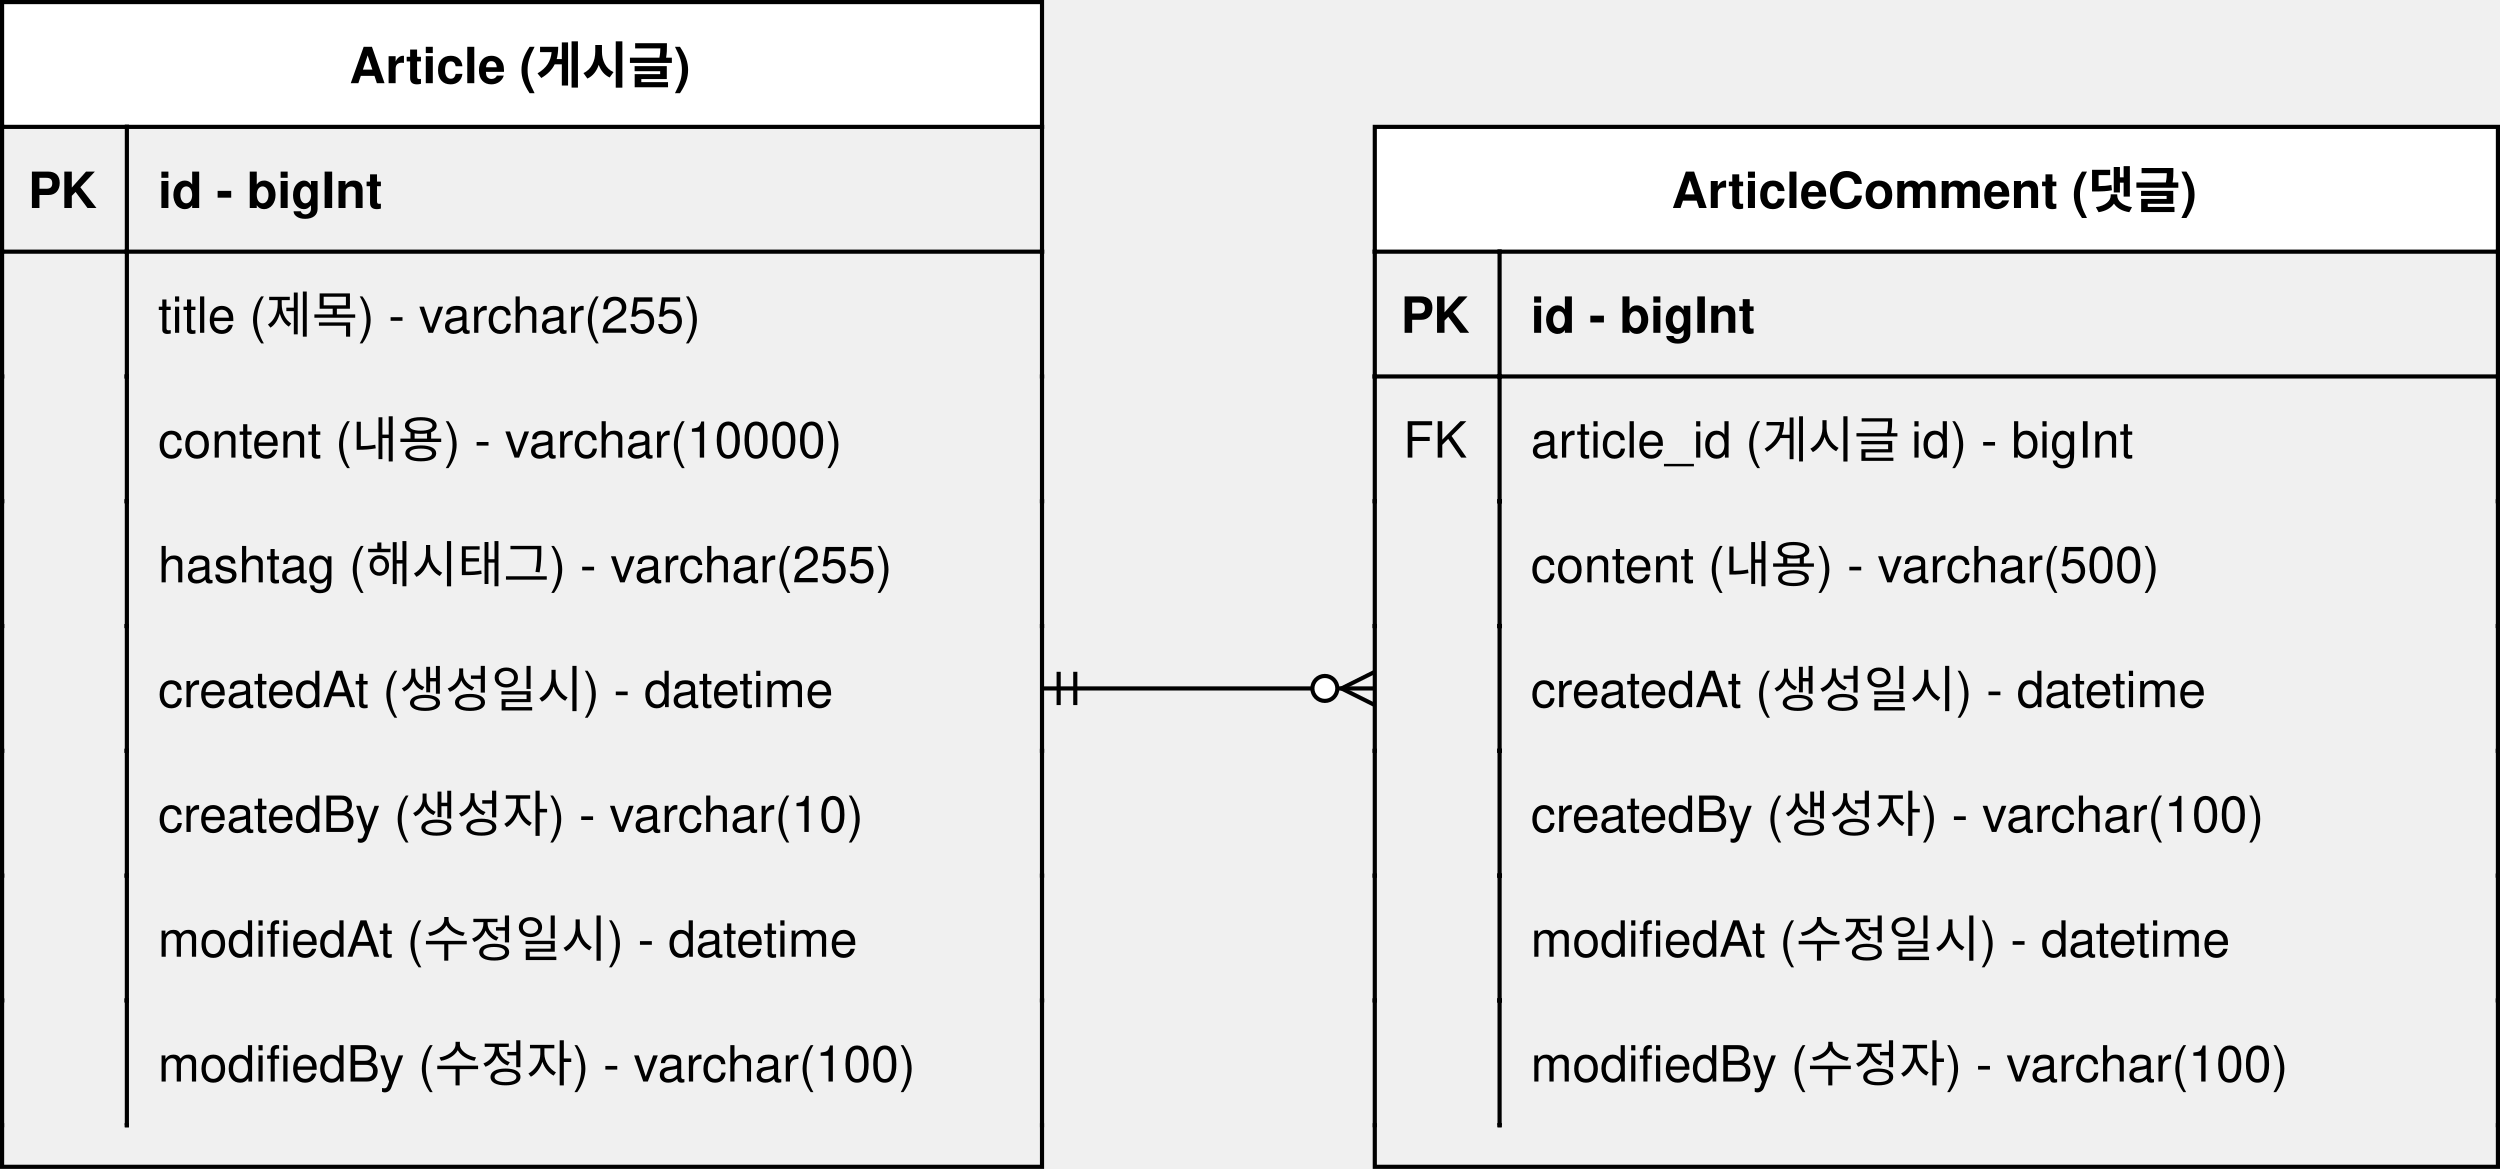
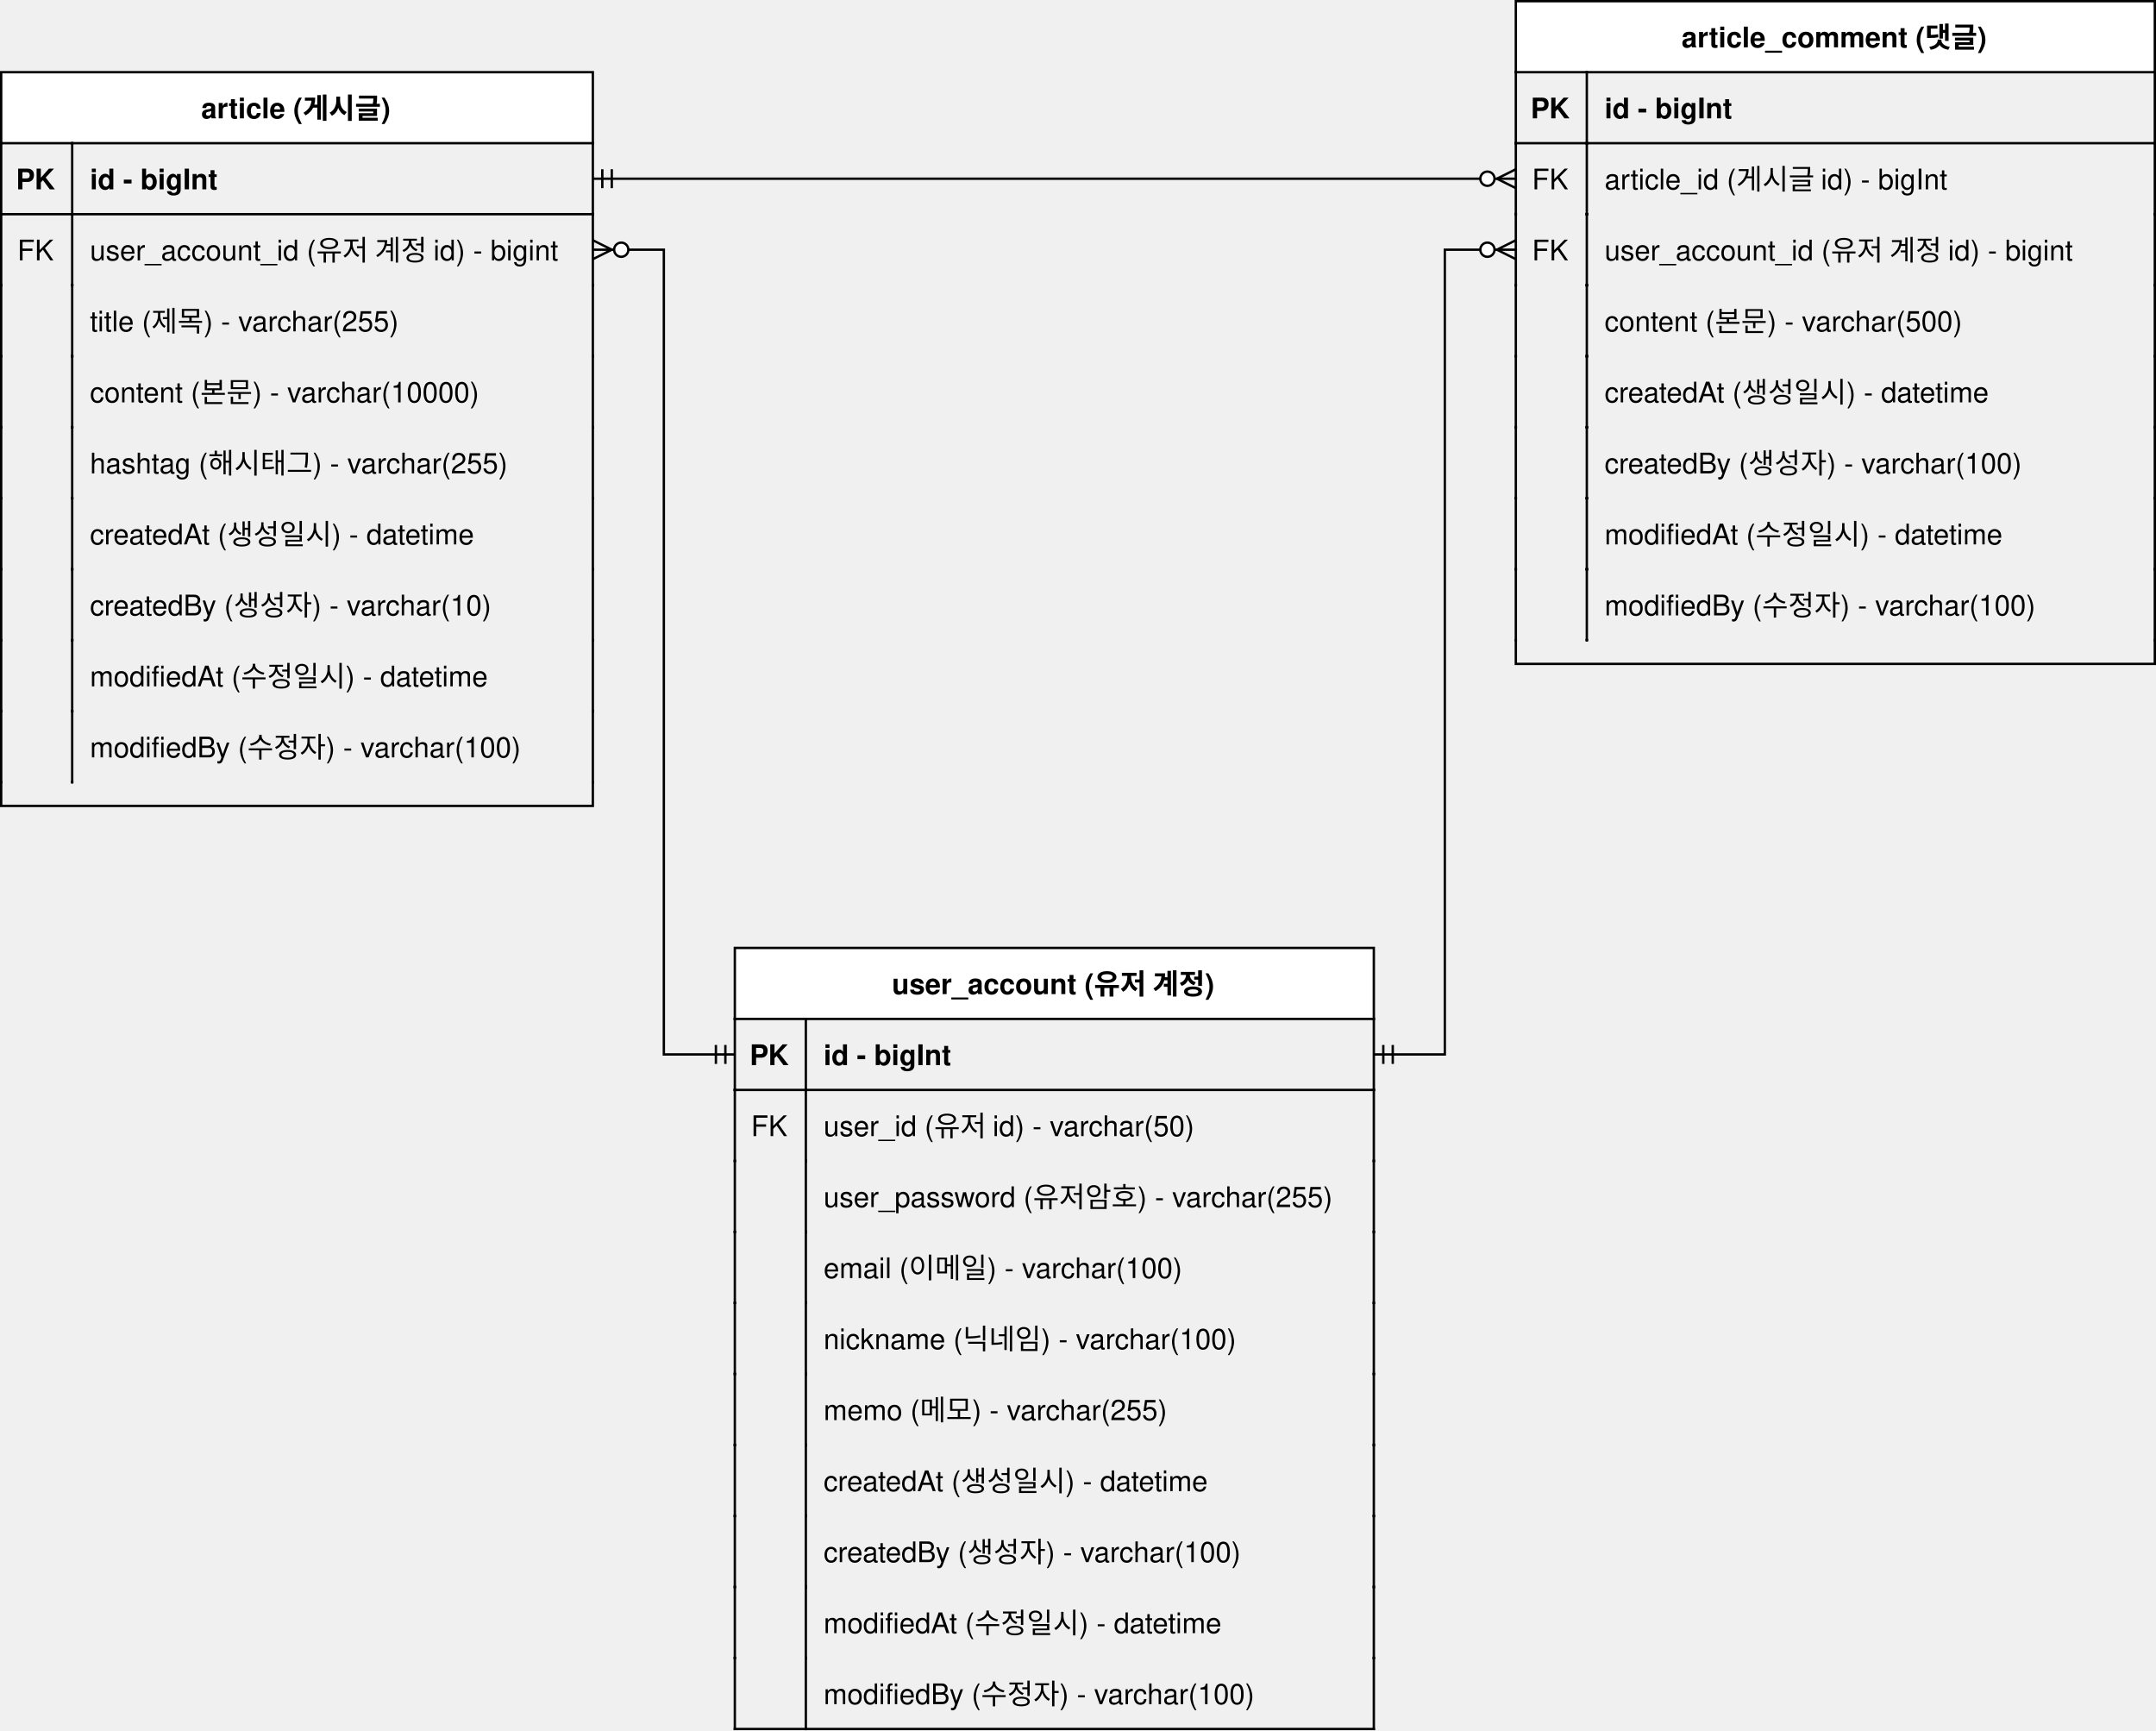
- <svg xmlns="http://www.w3.org/2000/svg" version="1.1" width="601px" height="281px" viewBox="-0.5 -0.5 601 281" content="&lt;mxfile host=&quot;app.diagrams.net&quot; modified=&quot;2022-10-27T06:41:41.068Z&quot; agent=&quot;5.0 (Macintosh; Intel Mac OS X 10_15_7) AppleWebKit/537.36 (KHTML, like Gecko) Chrome/106.0.0.0 Safari/537.36&quot; etag=&quot;39rWTdAyteDqDVGdC_Ae&quot; version=&quot;20.5.1&quot; type=&quot;github&quot;&gt;&lt;diagram id=&quot;R2lEEEUBdFMjLlhIrx00&quot; name=&quot;Page-1&quot;&gt;7Z1Rb5s6FMc/jaXeh1UEQkseQ5Ju967VnbpJd3uavOAQa4Aj467JPv21wQYS0w62lDTgKVPxwRg4529++AQT4Mzi7VsKN+s7EqAI2FawBc4c2PbIvvb4H2HZ5ZZrb5IbQooDWak0fMQ/kTRa0vqAA5TuVWSERAxv9o1LkiRoyfZskFLyuF9tRaL9vW5giDTDxyWMdOt/OGDr3Oq5Vml/h3C4VnseWXJNDFVlaUjXMCCPeya0ZTckYfIQPyAawwQljK+5g/Q7osBdrBkTZzoF9g3/rETty5CQMEJwg9PLJYm5eZnyKjcrGONIuLnSkC8b4rtzFsCZUUJYvhRvZygSsVJhyI/p5om1hR+oaLfBBl//+f4+vKPzL3cennvv0OODu3kjW/kBowfp3ylleMmdPbPB1LoAiynwbeDNwGIGPB9MZpnFA571l/Qi26nQcIduxCKD34TJTxmkTCrIsbiBa4JBnPDTd+ajrBxFcJPirHpuWeMouIU78sBUQ6rkr/AWBfe5gERdrqVb3pgoisZFKD7KgxGrYYTDhC8vuX/EHn2KUn4stzBlsobuQeUORBnaVkzSo28RiRGjO15FrlWyk53JVmJ7LKVZ1FlXZGl70gil1sKi6TKEfEFGsUVEbS2iz8fpXnQBf00o/imiE0lvVmOXlR9xHHENv0MwODD5JLuWZDHAUTQjEREBTkiCtBiLSgElm0+QhohJw4Zg2edcn3+4Z2bWpQtcfqwzXh6VZf4R1SmbkSRllGtJtIF4SB+RCKvPyEY2GqGVap9Kv4vlb4Qx3kWfEsCzneTXqpAycBqqwHkpETiaCD68f1IG/PwZhtE9v1rDJIzyoGUXb1gGrSaytb4u/Hvo+MPuSbg7V1F2/V3jIEBJ83jYjeNRCYDT0v+ysdIrrVuDEb/uJJDxDvKQBKkW1OI4fz/OYy3OvLptveH/v+HwbwGckwZdXYPzun66gUuchLf5llcHqnC7UsX26V5qH1UljZrrQCauYUIjJlgvyISrUzPhqrkIurk4oACr9v4QCG7jYPQdCNdakBlm2bFeiDv4qZXdwftgOgXTyV8SFT8gXa4hvbBd9+mb+lcCjE5UMjhAeAYQJwfE5NSAmPQXEF7jYPQdECqNV4myyMrkSa4LgQbPBv5YwGJSx4iRxf/1mRLNpTI4Soz0bKHBRNeYGNmn5sSoRYrx3EAxah6P3pNCTyKuYbpmMMxJMQcTV5JCfjEwB56jviG4Br43sPFFC+0MDx16ptKgo3N0uCdHR4tM5NmhY9w4Hr1Hh55rXFLEdxlMmUpFCVTMs4Ux4H1JjDfmwC+/Z1bwCPhmDMeoz+BorpzhgUPPaBpwdA4O7+TgaJGhPDtwXDeOR+/BoecgJTj83TPgWICJpSeqej3WaK6ZwSFDHYZBxgmRUTwvejJk2C2yleeGjELiBhkqqpUwxyTAK7w32PDAxFNfgLuDHmy0kM7wyKGnPA05OifH+OTkaJGsPDtyOI3j0Xty6MlIRY7KaEMnR/1oo9fDjRaqGR409GSnnEMzI3FcfbCCa8cx02f2VKISS+raXyeb67r5M+6LXfxNwrHZPUCLCTRFF/mjGTR1Oni5ewA94dirKTQm51i4Qs85DngSzVHyiuPjgr5Jcx0IRe3SkOF4o8P2ZKibR9MpGRw9r3hzajIcb3xYiNyAwdEzizC/sf+aAeK5yfFZ22qQeB4U6UY0w6OGySm+AmrUTa7plho9zik6JqdYuELPKbaaXuP2O4/YQinDA0WL+XcGFC8FitrpNZ2SQsmxl6SYNI5H30kx1oeR5hnpoyhncOQY6wNVQ47uyVE3u6ZbcrQYap4bOQqNG3KM9aHk7z8k3evhRgvRDA8a5qVgrwEadTNruoVGj98LNjYvBitcoT/WYh6TPo50hocO87qwV4CO2hk23aKjx28MG5tXhhXvTdQTkuY56T9WzeCo4TbIUqEgROpJNu5pzHb3KIIMk2RRrsmfd8uxMbIFWFgcyR6PkmAqfmSCFxf3PxEln8gdTHYKNuW6GCbBv5l6qDhjpICDtph9Vo3x5S/CfunK0nxbqTZXROJHSnefq4XKVqJYbpaV1Ha6qGROOCUPdIme8aV6YwRTiHuqokqbCsc2vYgVv5hRFUxhpFlAfqC9A35GlR8EeEu9F89vSYq5VwdKzM9dblWqUGvIOWhofNhQ7hutoV/LmRfLX+XIq5c/peIs/gc=&lt;/diagram&gt;&lt;/mxfile&gt;" resource="https://app.diagrams.net/#HBaeyonghyeon%2Fproject-board%2Ffeature%252F%252310-db%2Fdocument%2Fproject-board-erd.svg">
+ <svg xmlns="http://www.w3.org/2000/svg" version="1.1" width="911px" height="731px" viewBox="-0.5 -0.5 911 731" content="&lt;mxfile host=&quot;app.diagrams.net&quot; modified=&quot;2022-11-08T16:18:46.799Z&quot; agent=&quot;5.0 (Macintosh; Intel Mac OS X 10_15_7) AppleWebKit/537.36 (KHTML, like Gecko) Chrome/107.0.0.0 Safari/537.36&quot; etag=&quot;kJ1TzSeuDzzOMCDPa4L7&quot; version=&quot;20.5.1&quot; type=&quot;github&quot;&gt;&lt;diagram id=&quot;R2lEEEUBdFMjLlhIrx00&quot; name=&quot;Page-1&quot;&gt;7Z3vk5o4GMf/Gmb2XrSD/NjFl6Ju22t3rrftzF1f7aQSlSsQB7Nd7V9/CSSIBlywiELSsS3EGDHPN3zIkzyJZo7DzbsYrJYPyIOBZujeRjMnmmEMhqZD/qMp2zTF0YdpwiL2PZZpl/DF/wVZos5Sn30PrvcyYoQC7K/2E2coiuAM76WBOEYv+9nmKNj/1hVYQCHhywwEYuo/voeX7FfY+i79PfQXS/7NA529EwKemSWsl8BDL3tJcIPvUYTZJX6GcQgiGGHyzgOIf8BYs6dLjOkvHWnGPXnNae63C4QWAQQrf/12hkKSPFuTLPdzEPoBreZcQS4riHydOdXMcYwQTo/CzRgG1FbcDOk13Ze8m9VDTMut8IGnP398XDzEk28Pjj9x3sOXZ3v1hpXyEwTPrH5BjP0ZqeyxoY30G2060lxDc8badKw5rjYcJymO5uh/sFrEW24aUqEreojBd5rkrjEpjCnI1EkC0QQGfkR+vjkZJOdBAFZrP8mepiz9wPsEtugZ84L4mTv3N9B7TAVE8xItfSKF0VNaODXFF3Yx9G0Q+IuIHM9I/dBvdGO4JtfyCawxyyHWIK8OGGO4ySWxGn0HUQhxvCVZ2LtvbplyWGvKlPSy06bBtbnM6dLk7QkwsS2ysnc2JAfMjDVMaggmPW6oR9oG3CWK/V/UPAGrzrzxkvMXPwyIiN9D4B0kuSi5mSRG8INgjAJELRyhCApGppm8GK2+gngBMUtYIZ81OtslL1IzY/2trdnkWsfkfLA7Jy+aPcZjFK1xTMREy4DEpi+Q2tXFaMUKDeCclx+zeqfH3xHGpI2WKeBoK3ldFkwGZlUVnEsEpiCCzx9LZbCibR4Ej+R2DaJFkBotuXuDndEKLFtY11n9Hlb8YftEpDrnQXIDXvqeB6Pq9jAq2yNnALNm/bPCdrVSuzQQkBtPBDBpIM+RtxaMml3n6Xa2BDuT7Ib+hvz97i8+UOJc1Oj8JpzmddcrMPOjxaf0k7cHqrDbUsWmvJUajaqkUnHNyuS/1d/638+P7/75sP04tOfz6Wz59MYYKihUgoKeyU2QUVVOlELhtkUoFKqAF5xTwf2lqQA9n5d3HAqv2OOI7HtNhWJDi4/1z2sYP4HZjHwnfkoYcUMf6cnz/EinB+Rfh1yonjzem5pjscShnXzZHzuo+NcPlXZU1GeKFN7ebAWRmhBpvmcxvHTP4ra6CK6MIK8aw65sjB4BpLAm7gQjYx8n13rDuTDWpq42GmmjIWfDTxDPliC+MWy73Dd09YRoUCXSAcJRgLg4IAaVPZDnIkSNvmbXCOFUtkbfCTEQ+5LUu58OltxQNpBehOskkBiTg0NIDHTyp8+YqC4V6TAxELunihOtc8K+NCcGNUaqugaKQXV79J4U4ljUEqyXGCxSUkyoj8m1cgPME80x+UjzXQE7et7BqKEd+dAhDngpdLSODufi6KjhiuwcOqzK9ug9OkRn4yyG5Cu9Eea+KIqKSXJgaaQt0TGNiebu5itxeHjkY9gPYZ/BUV058oFDdGkqcLQNjmwS6eXAUcNF2Tlw3FW2R+/BIfogGTjc7RFwTLWhLjqqet3XqK4Z6ZDBL0Mh45LIsC6NDKOGt7JryMgkrpDBrZozc4g8f+7vdTYcbejsZkbJ3NmoIR35yCG6PBU5WifH3cXJUcNZ2TlymJXt0XtyiM5ITo5cb0MkR3Fvo9fdjRqqkQ8aorOTxWI+zVAY5mZWOEQ8porDzMvE5kMSfIiiaJ7sXYGhDedsd3/lcaz2EFAjEDNrI78ViVmkg/M9BIgex16FYiqnY1YVotNR4mDMRhyLVrOkr1JcC0IpiMNTZPjN7mF9MhSFY7ZKhoIove6EY75qkEzkCgym6FrkT/Y8ErN0lRXtIPqyAxRpRzR9pkZhGKqlwi/rUuOUGP4UJKXUqNqvPFsQvyW6CbpDjVPCr1Pd95oaxb9b9B+oIP7GVdRnjBQjVo1NXUHnozBKs93eR48Hp0w1OJVVhfjUWCtO0+73gFQNpchHCrVo2DWQoihOs1VScDn2khTDyvboOyks0R2pgm0aUY505LBEh6ciR/vkKArTbJccNfqaXSNHpnFFDkvsSp4ebdPr7kYN0cgHDTW+cQXQKAzRbBcaPV5h0lJLTGZVIQ5vqHibZqQjHzrUwpPXgI6iUM120dHjpScttfZktgKv6JBUATe/rRrpqGFX8FJBbwH5jGhS0z7ePsIAYB9F09076bzpFBsDg4IFhwFr8TDyRnTXO3I6ffwFY/QVPYBoy2Gzey8EkfdXop6Y/mLIgQM3Pv6XF0aOv9H0tzY7m2xy2SacSORK4+2/+ZPcp+jp7mPJGf+cKCrmE16j53gGj9EizYc54crycTPTeq16D8t28MvrJUuME3v8hHvXe0SUn1Ey94XL3TjYwM2+PRBi+tPZp3YiFAoyDwqyDgtK60YoqKnpQse3/NCqTxXqSzzZK7OEjt8Fs0BhLovK8/7ONvFP+dSrPeNWVkB5Myp9xG0zmqx4Zx9BBB0KJjtp853eP+IWT1cU7NzbULIGVdHnR9jCelAu87p+j+aZ0GYcWeHlyRYQIGk8QEk4wJEwgN2M/91szg47OxrUinSgUA7yy4Pi4qFj3fWOn2IMR05MFGzMlHBiBdbrFxSX0YKm2NrQSvbjcHq36UaDApKOHWo25xXAo9WAsWIZdHcy50kBo7J6nkTXEwyBH2TcmCSbNbnaaJjggk3J6de4apOCkY4XKm7sGnjRZthYcXvobtjYKeZIVS8hL8SB58if/YhAyLYLd+lUTWeYHFjayGJTcRxLIaNMM/Iho8acb4WMcyGjzXixYhnUWDK3D8goWWqq78gwRW90CEPEccE6FuRgpI2UH6pUJtJRQu0bfgWUaDVArPj6avgje0CJQf9n+Rf/btHfKPF6FE0qRz5wqF3DrwAcbYaHFV9fd3cNP8kclqTgKN01XLLlKJoUjXzMUNv3XAEzivbwa5cZ3d0w/CRz3EnKDHHMUubVKJqUjnTkUPuGXwE5TP3S5OjwvuEnhWTpcpKDW1UtRtGkaqSDhl3hbiHjYhQHC0W8ujrFsdD5/OoUp241c9bFKEwOKB5aeCjEqotRWMP9goyhvV/QmRej6MjSKlyZg3rK5K1Ar9EKLqBm4/UZaeddWuVAzbZ+opoPm4V1WNDJaianMUI4nz0Gq+UD8iDN8T8=&lt;/diagram&gt;&lt;/mxfile&gt;" resource="https://app.diagrams.net/#HBaeyonghyeon%2Fproject-board%2Fmain%2Fdocument%2Fproject-board-erd.svg">
  <defs>
-     <clipPath id="mx-clip-0-30-30-30-0">
-       <rect x="0" y="30" width="30" height="30" />
-     </clipPath>
-     <clipPath id="mx-clip-36-30-214-30-0">
-       <rect x="36" y="30" width="214" height="30" />
+     <clipPath id="mx-clip-0-60-30-30-0">
+       <rect x="0" y="60" width="30" height="30" />
    </clipPath>
    <clipPath id="mx-clip-36-60-214-30-0">
      <rect x="36" y="60" width="214" height="30" />
    </clipPath>
+     <clipPath id="mx-clip-0-90-30-30-0">
+       <rect x="0" y="90" width="30" height="30" />
+     </clipPath>
    <clipPath id="mx-clip-36-90-214-30-0">
      <rect x="36" y="90" width="214" height="30" />
    </clipPath>
    <clipPath id="mx-clip-36-120-214-30-0">
      <rect x="36" y="120" width="214" height="30" />
    </clipPath>
    <clipPath id="mx-clip-36-150-214-30-0">
      <rect x="36" y="150" width="214" height="30" />
    </clipPath>
    <clipPath id="mx-clip-36-180-214-30-0">
      <rect x="36" y="180" width="214" height="30" />
    </clipPath>
    <clipPath id="mx-clip-36-210-214-30-0">
      <rect x="36" y="210" width="214" height="30" />
    </clipPath>
    <clipPath id="mx-clip-36-240-214-30-0">
      <rect x="36" y="240" width="214" height="30" />
    </clipPath>
-     <clipPath id="mx-clip-330-60-30-30-0">
-       <rect x="330" y="60" width="30" height="30" />
-     </clipPath>
-     <clipPath id="mx-clip-366-60-234-30-0">
-       <rect x="366" y="60" width="234" height="30" />
-     </clipPath>
-     <clipPath id="mx-clip-330-90-30-30-0">
-       <rect x="330" y="90" width="30" height="30" />
-     </clipPath>
-     <clipPath id="mx-clip-366-90-234-30-0">
-       <rect x="366" y="90" width="234" height="30" />
-     </clipPath>
-     <clipPath id="mx-clip-366-120-234-30-0">
-       <rect x="366" y="120" width="234" height="30" />
-     </clipPath>
-     <clipPath id="mx-clip-366-150-234-30-0">
-       <rect x="366" y="150" width="234" height="30" />
-     </clipPath>
-     <clipPath id="mx-clip-366-180-234-30-0">
-       <rect x="366" y="180" width="234" height="30" />
-     </clipPath>
-     <clipPath id="mx-clip-366-210-234-30-0">
-       <rect x="366" y="210" width="234" height="30" />
-     </clipPath>
-     <clipPath id="mx-clip-366-240-234-30-0">
-       <rect x="366" y="240" width="234" height="30" />
+     <clipPath id="mx-clip-36-270-214-30-0">
+       <rect x="36" y="270" width="214" height="30" />
+     </clipPath>
+     <clipPath id="mx-clip-36-300-214-30-0">
+       <rect x="36" y="300" width="214" height="30" />
+     </clipPath>
+     <clipPath id="mx-clip-640-30-30-30-0">
+       <rect x="640" y="30" width="30" height="30" />
+     </clipPath>
+     <clipPath id="mx-clip-676-30-234-30-0">
+       <rect x="676" y="30" width="234" height="30" />
+     </clipPath>
+     <clipPath id="mx-clip-640-60-30-30-0">
+       <rect x="640" y="60" width="30" height="30" />
+     </clipPath>
+     <clipPath id="mx-clip-676-60-234-30-0">
+       <rect x="676" y="60" width="234" height="30" />
+     </clipPath>
+     <clipPath id="mx-clip-640-90-30-30-0">
+       <rect x="640" y="90" width="30" height="30" />
+     </clipPath>
+     <clipPath id="mx-clip-676-90-234-30-0">
+       <rect x="676" y="90" width="234" height="30" />
+     </clipPath>
+     <clipPath id="mx-clip-676-120-234-30-0">
+       <rect x="676" y="120" width="234" height="30" />
+     </clipPath>
+     <clipPath id="mx-clip-676-150-234-30-0">
+       <rect x="676" y="150" width="234" height="30" />
+     </clipPath>
+     <clipPath id="mx-clip-676-180-234-30-0">
+       <rect x="676" y="180" width="234" height="30" />
+     </clipPath>
+     <clipPath id="mx-clip-676-210-234-30-0">
+       <rect x="676" y="210" width="234" height="30" />
+     </clipPath>
+     <clipPath id="mx-clip-676-240-234-30-0">
+       <rect x="676" y="240" width="234" height="30" />
+     </clipPath>
+     <clipPath id="mx-clip-310-430-30-30-0">
+       <rect x="310" y="430" width="30" height="30" />
+     </clipPath>
+     <clipPath id="mx-clip-346-430-234-30-0">
+       <rect x="346" y="430" width="234" height="30" />
+     </clipPath>
+     <clipPath id="mx-clip-310-460-30-30-0">
+       <rect x="310" y="460" width="30" height="30" />
+     </clipPath>
+     <clipPath id="mx-clip-346-460-234-30-0">
+       <rect x="346" y="460" width="234" height="30" />
+     </clipPath>
+     <clipPath id="mx-clip-346-490-234-30-0">
+       <rect x="346" y="490" width="234" height="30" />
+     </clipPath>
+     <clipPath id="mx-clip-346-520-234-30-0">
+       <rect x="346" y="520" width="234" height="30" />
+     </clipPath>
+     <clipPath id="mx-clip-346-550-234-30-0">
+       <rect x="346" y="550" width="234" height="30" />
+     </clipPath>
+     <clipPath id="mx-clip-346-580-234-30-0">
+       <rect x="346" y="580" width="234" height="30" />
+     </clipPath>
+     <clipPath id="mx-clip-346-610-234-30-0">
+       <rect x="346" y="610" width="234" height="30" />
+     </clipPath>
+     <clipPath id="mx-clip-346-640-234-30-0">
+       <rect x="346" y="640" width="234" height="30" />
+     </clipPath>
+     <clipPath id="mx-clip-346-670-234-30-0">
+       <rect x="346" y="670" width="234" height="30" />
+     </clipPath>
+     <clipPath id="mx-clip-346-700-234-30-0">
+       <rect x="346" y="700" width="234" height="30" />
    </clipPath>
  </defs>
  <g>
-     <path d="M 0 30 L 0 0 L 250 0 L 250 30" fill="rgb(255, 255, 255)" stroke="rgb(0, 0, 0)" stroke-miterlimit="10" pointer-events="all" />
-     <path d="M 0 30 L 0 280 L 250 280 L 250 30" fill="none" stroke="rgb(0, 0, 0)" stroke-miterlimit="10" pointer-events="none" />
-     <path d="M 0 30 L 250 30" fill="none" stroke="rgb(0, 0, 0)" stroke-miterlimit="10" pointer-events="none" />
-     <path d="M 30 30 L 30 60 L 30 90 L 30 120 L 30 150 L 30 180 L 30 210 L 30 240 L 30 270" fill="none" stroke="rgb(0, 0, 0)" stroke-miterlimit="10" pointer-events="none" />
+     <path d="M 0 60 L 0 30 L 250 30 L 250 60" fill="rgb(255, 255, 255)" stroke="rgb(0, 0, 0)" stroke-miterlimit="10" pointer-events="all" />
+     <path d="M 0 60 L 0 340 L 250 340 L 250 60" fill="none" stroke="rgb(0, 0, 0)" stroke-miterlimit="10" pointer-events="none" />
+     <path d="M 0 60 L 250 60" fill="none" stroke="rgb(0, 0, 0)" stroke-miterlimit="10" pointer-events="none" />
+     <path d="M 30 60 L 30 90 L 30 120 L 30 150 L 30 180 L 30 210 L 30 240 L 30 270 L 30 300 L 30 330" fill="none" stroke="rgb(0, 0, 0)" stroke-miterlimit="10" pointer-events="none" />
    <g fill="rgb(0, 0, 0)" font-family="Helvetica" font-weight="bold" pointer-events="none" text-anchor="middle" font-size="12px">
-       <text x="124.5" y="19.5">Article (게시글)</text>
-     </g>
-     <path d="M 0 30 M 250 30 M 250 60 L 0 60" fill="none" stroke="rgb(0, 0, 0)" stroke-linecap="square" stroke-miterlimit="10" pointer-events="none" />
-     <path d="M 0 30 M 30 30 M 30 60 M 0 60" fill="none" stroke="rgb(0, 0, 0)" stroke-linecap="square" stroke-miterlimit="10" pointer-events="none" />
-     <g fill="rgb(0, 0, 0)" font-family="Helvetica" font-weight="bold" pointer-events="none" clip-path="url(#mx-clip-0-30-30-30-0)" text-anchor="middle" font-size="12px">
-       <text x="14.5" y="49.5">PK</text>
-     </g>
-     <path d="M 30 30 M 250 30 M 250 60 M 30 60" fill="none" stroke="rgb(0, 0, 0)" stroke-linecap="square" stroke-miterlimit="10" pointer-events="none" />
-     <g fill="rgb(0, 0, 0)" font-family="Helvetica" font-weight="bold" text-decoration="underline" pointer-events="none" clip-path="url(#mx-clip-36-30-214-30-0)" font-size="12px">
-       <text x="37.5" y="49.5">id - bigInt</text>
-     </g>
+       <text x="124.5" y="49.5">article (게시글)</text>
+     </g>
+     <path d="M 0 60 M 250 60 M 250 90 L 0 90" fill="none" stroke="rgb(0, 0, 0)" stroke-linecap="square" stroke-miterlimit="10" pointer-events="none" />
    <path d="M 0 60 M 30 60 M 30 90 M 0 90" fill="none" stroke="rgb(0, 0, 0)" stroke-linecap="square" stroke-miterlimit="10" pointer-events="none" />
+     <g fill="rgb(0, 0, 0)" font-family="Helvetica" font-weight="bold" pointer-events="none" clip-path="url(#mx-clip-0-60-30-30-0)" text-anchor="middle" font-size="12px">
+       <text x="14.5" y="79.5">PK</text>
+     </g>
    <path d="M 30 60 M 250 60 M 250 90 M 30 90" fill="none" stroke="rgb(0, 0, 0)" stroke-linecap="square" stroke-miterlimit="10" pointer-events="none" />
-     <g fill="rgb(0, 0, 0)" font-family="Helvetica" pointer-events="none" clip-path="url(#mx-clip-36-60-214-30-0)" font-size="12px">
-       <text x="37.5" y="79.5">title (제목) - varchar(255)</text>
+     <g fill="rgb(0, 0, 0)" font-family="Helvetica" font-weight="bold" text-decoration="underline" pointer-events="none" clip-path="url(#mx-clip-36-60-214-30-0)" font-size="12px">
+       <text x="37.5" y="79.5">id - bigInt</text>
    </g>
    <path d="M 0 90 M 30 90 M 30 120 M 0 120" fill="none" stroke="rgb(0, 0, 0)" stroke-linecap="square" stroke-miterlimit="10" pointer-events="none" />
+     <g fill="rgb(0, 0, 0)" font-family="Helvetica" pointer-events="none" clip-path="url(#mx-clip-0-90-30-30-0)" text-anchor="middle" font-size="12px">
+       <text x="14.5" y="109.5">FK</text>
+     </g>
    <path d="M 30 90 M 250 90 M 250 120 M 30 120" fill="none" stroke="rgb(0, 0, 0)" stroke-linecap="square" stroke-miterlimit="10" pointer-events="none" />
    <g fill="rgb(0, 0, 0)" font-family="Helvetica" pointer-events="none" clip-path="url(#mx-clip-36-90-214-30-0)" font-size="12px">
-       <text x="37.5" y="109.5">content (내용) - varchar(10000)</text>
+       <text x="37.5" y="109.5">user_account_id (유저 계정 id) - bigint</text>
    </g>
    <path d="M 0 120 M 30 120 M 30 150 M 0 150" fill="none" stroke="rgb(0, 0, 0)" stroke-linecap="square" stroke-miterlimit="10" pointer-events="none" />
    <path d="M 30 120 M 250 120 M 250 150 M 30 150" fill="none" stroke="rgb(0, 0, 0)" stroke-linecap="square" stroke-miterlimit="10" pointer-events="none" />
    <g fill="rgb(0, 0, 0)" font-family="Helvetica" pointer-events="none" clip-path="url(#mx-clip-36-120-214-30-0)" font-size="12px">
-       <text x="37.5" y="139.5">hashtag (해시태그) - varchar(255)</text>
+       <text x="37.5" y="139.5">title (제목) - varchar(255)</text>
    </g>
    <path d="M 0 150 M 30 150 M 30 180 M 0 180" fill="none" stroke="rgb(0, 0, 0)" stroke-linecap="square" stroke-miterlimit="10" pointer-events="none" />
    <path d="M 30 150 M 250 150 M 250 180 M 30 180" fill="none" stroke="rgb(0, 0, 0)" stroke-linecap="square" stroke-miterlimit="10" pointer-events="none" />
    <g fill="rgb(0, 0, 0)" font-family="Helvetica" pointer-events="none" clip-path="url(#mx-clip-36-150-214-30-0)" font-size="12px">
-       <text x="37.5" y="169.5">createdAt (생성일시) - datetime</text>
+       <text x="37.5" y="169.5">content (본문) - varchar(10000)</text>
    </g>
    <path d="M 0 180 M 30 180 M 30 210 M 0 210" fill="none" stroke="rgb(0, 0, 0)" stroke-linecap="square" stroke-miterlimit="10" pointer-events="none" />
    <path d="M 30 180 M 250 180 M 250 210 M 30 210" fill="none" stroke="rgb(0, 0, 0)" stroke-linecap="square" stroke-miterlimit="10" pointer-events="none" />
    <g fill="rgb(0, 0, 0)" font-family="Helvetica" pointer-events="none" clip-path="url(#mx-clip-36-180-214-30-0)" font-size="12px">
-       <text x="37.5" y="199.5">createdBy (생성자) - varchar(10)</text>
+       <text x="37.5" y="199.5">hashtag (해시태그) - varchar(255)</text>
    </g>
    <path d="M 0 210 M 30 210 M 30 240 M 0 240" fill="none" stroke="rgb(0, 0, 0)" stroke-linecap="square" stroke-miterlimit="10" pointer-events="none" />
    <path d="M 30 210 M 250 210 M 250 240 M 30 240" fill="none" stroke="rgb(0, 0, 0)" stroke-linecap="square" stroke-miterlimit="10" pointer-events="none" />
    <g fill="rgb(0, 0, 0)" font-family="Helvetica" pointer-events="none" clip-path="url(#mx-clip-36-210-214-30-0)" font-size="12px">
-       <text x="37.5" y="229.5">modifiedAt (수정일시) - datetime</text>
+       <text x="37.5" y="229.5">createdAt (생성일시) - datetime</text>
    </g>
    <path d="M 0 240 M 30 240 M 30 270 M 0 270" fill="none" stroke="rgb(0, 0, 0)" stroke-linecap="square" stroke-miterlimit="10" pointer-events="none" />
    <path d="M 30 240 M 250 240 M 250 270 M 30 270" fill="none" stroke="rgb(0, 0, 0)" stroke-linecap="square" stroke-miterlimit="10" pointer-events="none" />
    <g fill="rgb(0, 0, 0)" font-family="Helvetica" pointer-events="none" clip-path="url(#mx-clip-36-240-214-30-0)" font-size="12px">
-       <text x="37.5" y="259.5">modifiedBy (수정자) - varchar(100)</text>
-     </g>
-     <path d="M 330 60 L 330 30 L 600 30 L 600 60" fill="rgb(255, 255, 255)" stroke="rgb(0, 0, 0)" stroke-miterlimit="10" pointer-events="none" />
-     <path d="M 330 60 L 330 280 L 600 280 L 600 60" fill="none" stroke="rgb(0, 0, 0)" stroke-miterlimit="10" pointer-events="none" />
-     <path d="M 330 60 L 600 60" fill="none" stroke="rgb(0, 0, 0)" stroke-miterlimit="10" pointer-events="none" />
-     <path d="M 360 60 L 360 90 L 360 120 L 360 150 L 360 180 L 360 210 L 360 240 L 360 270" fill="none" stroke="rgb(0, 0, 0)" stroke-miterlimit="10" pointer-events="none" />
+       <text x="37.5" y="259.5">createdBy (생성자) - varchar(10)</text>
+     </g>
+     <path d="M 0 270 M 30 270 M 30 300 M 0 300" fill="none" stroke="rgb(0, 0, 0)" stroke-linecap="square" stroke-miterlimit="10" pointer-events="none" />
+     <path d="M 30 270 M 250 270 M 250 300 M 30 300" fill="none" stroke="rgb(0, 0, 0)" stroke-linecap="square" stroke-miterlimit="10" pointer-events="none" />
+     <g fill="rgb(0, 0, 0)" font-family="Helvetica" pointer-events="none" clip-path="url(#mx-clip-36-270-214-30-0)" font-size="12px">
+       <text x="37.5" y="289.5">modifiedAt (수정일시) - datetime</text>
+     </g>
+     <path d="M 0 300 M 30 300 M 30 330 M 0 330" fill="none" stroke="rgb(0, 0, 0)" stroke-linecap="square" stroke-miterlimit="10" pointer-events="none" />
+     <path d="M 30 300 M 250 300 M 250 330 M 30 330" fill="none" stroke="rgb(0, 0, 0)" stroke-linecap="square" stroke-miterlimit="10" pointer-events="none" />
+     <g fill="rgb(0, 0, 0)" font-family="Helvetica" pointer-events="none" clip-path="url(#mx-clip-36-300-214-30-0)" font-size="12px">
+       <text x="37.5" y="319.5">modifiedBy (수정자) - varchar(100)</text>
+     </g>
+     <path d="M 640 30 L 640 0 L 910 0 L 910 30" fill="rgb(255, 255, 255)" stroke="rgb(0, 0, 0)" stroke-miterlimit="10" pointer-events="none" />
+     <path d="M 640 30 L 640 280 L 910 280 L 910 30" fill="none" stroke="rgb(0, 0, 0)" stroke-miterlimit="10" pointer-events="none" />
+     <path d="M 640 30 L 910 30" fill="none" stroke="rgb(0, 0, 0)" stroke-miterlimit="10" pointer-events="none" />
+     <path d="M 670 30 L 670 60 L 670 90 L 670 120 L 670 150 L 670 180 L 670 210 L 670 240 L 670 270" fill="none" stroke="rgb(0, 0, 0)" stroke-miterlimit="10" pointer-events="none" />
    <g fill="rgb(0, 0, 0)" font-family="Helvetica" font-weight="bold" pointer-events="none" text-anchor="middle" font-size="12px">
-       <text x="464.5" y="49.5">ArticleComment (댓글)</text>
-     </g>
-     <path d="M 330 60 M 600 60 M 600 90 L 330 90" fill="none" stroke="rgb(0, 0, 0)" stroke-linecap="square" stroke-miterlimit="10" pointer-events="none" />
-     <path d="M 330 60 M 360 60 M 360 90 M 330 90" fill="none" stroke="rgb(0, 0, 0)" stroke-linecap="square" stroke-miterlimit="10" pointer-events="none" />
-     <g fill="rgb(0, 0, 0)" font-family="Helvetica" font-weight="bold" pointer-events="none" clip-path="url(#mx-clip-330-60-30-30-0)" text-anchor="middle" font-size="12px">
-       <text x="344.5" y="79.5">PK</text>
-     </g>
-     <path d="M 360 60 M 600 60 M 600 90 M 360 90" fill="none" stroke="rgb(0, 0, 0)" stroke-linecap="square" stroke-miterlimit="10" pointer-events="none" />
-     <g fill="rgb(0, 0, 0)" font-family="Helvetica" font-weight="bold" text-decoration="underline" pointer-events="none" clip-path="url(#mx-clip-366-60-234-30-0)" font-size="12px">
-       <text x="367.5" y="79.5">id - bigInt</text>
-     </g>
-     <path d="M 330 90 M 360 90 M 360 120 M 330 120" fill="none" stroke="rgb(0, 0, 0)" stroke-linecap="square" stroke-miterlimit="10" pointer-events="none" />
-     <g fill="rgb(0, 0, 0)" font-family="Helvetica" pointer-events="none" clip-path="url(#mx-clip-330-90-30-30-0)" text-anchor="middle" font-size="12px">
-       <text x="344.5" y="109.5">FK</text>
-     </g>
-     <path d="M 360 90 M 600 90 M 600 120 M 360 120" fill="none" stroke="rgb(0, 0, 0)" stroke-linecap="square" stroke-miterlimit="10" pointer-events="none" />
-     <g fill="rgb(0, 0, 0)" font-family="Helvetica" pointer-events="none" clip-path="url(#mx-clip-366-90-234-30-0)" font-size="12px">
-       <text x="367.5" y="109.5">article_id (게시글 id) - bigInt</text>
-     </g>
-     <path d="M 330 120 M 360 120 M 360 150 M 330 150" fill="none" stroke="rgb(0, 0, 0)" stroke-linecap="square" stroke-miterlimit="10" pointer-events="none" />
-     <path d="M 360 120 M 600 120 M 600 150 M 360 150" fill="none" stroke="rgb(0, 0, 0)" stroke-linecap="square" stroke-miterlimit="10" pointer-events="none" />
-     <g fill="rgb(0, 0, 0)" font-family="Helvetica" pointer-events="none" clip-path="url(#mx-clip-366-120-234-30-0)" font-size="12px">
-       <text x="367.5" y="139.5">content (내용) - varchar(500)</text>
-     </g>
-     <path d="M 330 150 M 360 150 M 360 180 M 330 180" fill="none" stroke="rgb(0, 0, 0)" stroke-linecap="square" stroke-miterlimit="10" pointer-events="none" />
-     <path d="M 360 150 M 600 150 M 600 180 M 360 180" fill="none" stroke="rgb(0, 0, 0)" stroke-linecap="square" stroke-miterlimit="10" pointer-events="none" />
-     <g fill="rgb(0, 0, 0)" font-family="Helvetica" pointer-events="none" clip-path="url(#mx-clip-366-150-234-30-0)" font-size="12px">
-       <text x="367.5" y="169.5">createdAt (생성일시) - datetime</text>
-     </g>
-     <path d="M 330 180 M 360 180 M 360 210 M 330 210" fill="none" stroke="rgb(0, 0, 0)" stroke-linecap="square" stroke-miterlimit="10" pointer-events="none" />
-     <path d="M 360 180 M 600 180 M 600 210 M 360 210" fill="none" stroke="rgb(0, 0, 0)" stroke-linecap="square" stroke-miterlimit="10" pointer-events="none" />
-     <g fill="rgb(0, 0, 0)" font-family="Helvetica" pointer-events="none" clip-path="url(#mx-clip-366-180-234-30-0)" font-size="12px">
-       <text x="367.5" y="199.5">createdBy (생성자) - varchar(100)</text>
-     </g>
-     <path d="M 330 210 M 360 210 M 360 240 M 330 240" fill="none" stroke="rgb(0, 0, 0)" stroke-linecap="square" stroke-miterlimit="10" pointer-events="none" />
-     <path d="M 360 210 M 600 210 M 600 240 M 360 240" fill="none" stroke="rgb(0, 0, 0)" stroke-linecap="square" stroke-miterlimit="10" pointer-events="none" />
-     <g fill="rgb(0, 0, 0)" font-family="Helvetica" pointer-events="none" clip-path="url(#mx-clip-366-210-234-30-0)" font-size="12px">
-       <text x="367.5" y="229.5">modifiedAt (수정일시) - datetime</text>
-     </g>
-     <path d="M 330 240 M 360 240 M 360 270 M 330 270" fill="none" stroke="rgb(0, 0, 0)" stroke-linecap="square" stroke-miterlimit="10" pointer-events="none" />
-     <path d="M 360 240 M 600 240 M 600 270 M 360 270" fill="none" stroke="rgb(0, 0, 0)" stroke-linecap="square" stroke-miterlimit="10" pointer-events="none" />
-     <g fill="rgb(0, 0, 0)" font-family="Helvetica" pointer-events="none" clip-path="url(#mx-clip-366-240-234-30-0)" font-size="12px">
-       <text x="367.5" y="259.5">modifiedBy (수정자) - varchar(100)</text>
-     </g>
-     <path d="M 250 165 L 280 165 L 300 165 L 330 165" fill="none" stroke="rgb(0, 0, 0)" stroke-miterlimit="10" pointer-events="none" />
-     <path d="M 254 161 L 254 169 M 258 161 L 258 169" fill="none" stroke="rgb(0, 0, 0)" stroke-miterlimit="10" pointer-events="none" />
-     <ellipse cx="318" cy="165" rx="3" ry="3" fill="#ffffff" stroke="rgb(0, 0, 0)" pointer-events="none" />
-     <path d="M 330 161 L 322 165 L 330 169" fill="none" stroke="rgb(0, 0, 0)" stroke-miterlimit="10" pointer-events="none" />
+       <text x="774.5" y="19.5">article_comment (댓글)</text>
+     </g>
+     <path d="M 640 30 M 910 30 M 910 60 L 640 60" fill="none" stroke="rgb(0, 0, 0)" stroke-linecap="square" stroke-miterlimit="10" pointer-events="none" />
+     <path d="M 640 30 M 670 30 M 670 60 M 640 60" fill="none" stroke="rgb(0, 0, 0)" stroke-linecap="square" stroke-miterlimit="10" pointer-events="none" />
+     <g fill="rgb(0, 0, 0)" font-family="Helvetica" font-weight="bold" pointer-events="none" clip-path="url(#mx-clip-640-30-30-30-0)" text-anchor="middle" font-size="12px">
+       <text x="654.5" y="49.5">PK</text>
+     </g>
+     <path d="M 670 30 M 910 30 M 910 60 M 670 60" fill="none" stroke="rgb(0, 0, 0)" stroke-linecap="square" stroke-miterlimit="10" pointer-events="none" />
+     <g fill="rgb(0, 0, 0)" font-family="Helvetica" font-weight="bold" text-decoration="underline" pointer-events="none" clip-path="url(#mx-clip-676-30-234-30-0)" font-size="12px">
+       <text x="677.5" y="49.5">id - bigInt</text>
+     </g>
+     <path d="M 640 60 M 670 60 M 670 90 M 640 90" fill="none" stroke="rgb(0, 0, 0)" stroke-linecap="square" stroke-miterlimit="10" pointer-events="none" />
+     <g fill="rgb(0, 0, 0)" font-family="Helvetica" pointer-events="none" clip-path="url(#mx-clip-640-60-30-30-0)" text-anchor="middle" font-size="12px">
+       <text x="654.5" y="79.5">FK</text>
+     </g>
+     <path d="M 670 60 M 910 60 M 910 90 M 670 90" fill="none" stroke="rgb(0, 0, 0)" stroke-linecap="square" stroke-miterlimit="10" pointer-events="none" />
+     <g fill="rgb(0, 0, 0)" font-family="Helvetica" pointer-events="none" clip-path="url(#mx-clip-676-60-234-30-0)" font-size="12px">
+       <text x="677.5" y="79.5">article_id (게시글 id) - bigInt</text>
+     </g>
+     <path d="M 640 90 M 670 90 M 670 120 M 640 120" fill="none" stroke="rgb(0, 0, 0)" stroke-linecap="square" stroke-miterlimit="10" pointer-events="none" />
+     <g fill="rgb(0, 0, 0)" font-family="Helvetica" pointer-events="none" clip-path="url(#mx-clip-640-90-30-30-0)" text-anchor="middle" font-size="12px">
+       <text x="654.5" y="109.5">FK</text>
+     </g>
+     <path d="M 670 90 M 910 90 M 910 120 M 670 120" fill="none" stroke="rgb(0, 0, 0)" stroke-linecap="square" stroke-miterlimit="10" pointer-events="none" />
+     <g fill="rgb(0, 0, 0)" font-family="Helvetica" pointer-events="none" clip-path="url(#mx-clip-676-90-234-30-0)" font-size="12px">
+       <text x="677.5" y="109.5">user_account_id (유저 계정 id) - bigint</text>
+     </g>
+     <path d="M 640 120 M 670 120 M 670 150 M 640 150" fill="none" stroke="rgb(0, 0, 0)" stroke-linecap="square" stroke-miterlimit="10" pointer-events="none" />
+     <path d="M 670 120 M 910 120 M 910 150 M 670 150" fill="none" stroke="rgb(0, 0, 0)" stroke-linecap="square" stroke-miterlimit="10" pointer-events="none" />
+     <g fill="rgb(0, 0, 0)" font-family="Helvetica" pointer-events="none" clip-path="url(#mx-clip-676-120-234-30-0)" font-size="12px">
+       <text x="677.5" y="139.5">content (본문) - varchar(500)</text>
+     </g>
+     <path d="M 640 150 M 670 150 M 670 180 M 640 180" fill="none" stroke="rgb(0, 0, 0)" stroke-linecap="square" stroke-miterlimit="10" pointer-events="none" />
+     <path d="M 670 150 M 910 150 M 910 180 M 670 180" fill="none" stroke="rgb(0, 0, 0)" stroke-linecap="square" stroke-miterlimit="10" pointer-events="none" />
+     <g fill="rgb(0, 0, 0)" font-family="Helvetica" pointer-events="none" clip-path="url(#mx-clip-676-150-234-30-0)" font-size="12px">
+       <text x="677.5" y="169.5">createdAt (생성일시) - datetime</text>
+     </g>
+     <path d="M 640 180 M 670 180 M 670 210 M 640 210" fill="none" stroke="rgb(0, 0, 0)" stroke-linecap="square" stroke-miterlimit="10" pointer-events="none" />
+     <path d="M 670 180 M 910 180 M 910 210 M 670 210" fill="none" stroke="rgb(0, 0, 0)" stroke-linecap="square" stroke-miterlimit="10" pointer-events="none" />
+     <g fill="rgb(0, 0, 0)" font-family="Helvetica" pointer-events="none" clip-path="url(#mx-clip-676-180-234-30-0)" font-size="12px">
+       <text x="677.5" y="199.5">createdBy (생성자) - varchar(100)</text>
+     </g>
+     <path d="M 640 210 M 670 210 M 670 240 M 640 240" fill="none" stroke="rgb(0, 0, 0)" stroke-linecap="square" stroke-miterlimit="10" pointer-events="none" />
+     <path d="M 670 210 M 910 210 M 910 240 M 670 240" fill="none" stroke="rgb(0, 0, 0)" stroke-linecap="square" stroke-miterlimit="10" pointer-events="none" />
+     <g fill="rgb(0, 0, 0)" font-family="Helvetica" pointer-events="none" clip-path="url(#mx-clip-676-210-234-30-0)" font-size="12px">
+       <text x="677.5" y="229.5">modifiedAt (수정일시) - datetime</text>
+     </g>
+     <path d="M 640 240 M 670 240 M 670 270 M 640 270" fill="none" stroke="rgb(0, 0, 0)" stroke-linecap="square" stroke-miterlimit="10" pointer-events="none" />
+     <path d="M 670 240 M 910 240 M 910 270 M 670 270" fill="none" stroke="rgb(0, 0, 0)" stroke-linecap="square" stroke-miterlimit="10" pointer-events="none" />
+     <g fill="rgb(0, 0, 0)" font-family="Helvetica" pointer-events="none" clip-path="url(#mx-clip-676-240-234-30-0)" font-size="12px">
+       <text x="677.5" y="259.5">modifiedBy (수정자) - varchar(100)</text>
+     </g>
+     <path d="M 250 75 L 280 75 L 610 75 L 640 75" fill="none" stroke="rgb(0, 0, 0)" stroke-miterlimit="10" pointer-events="none" />
+     <path d="M 254 71 L 254 79 M 258 71 L 258 79" fill="none" stroke="rgb(0, 0, 0)" stroke-miterlimit="10" pointer-events="none" />
+     <ellipse cx="628" cy="75" rx="3" ry="3" fill="#ffffff" stroke="rgb(0, 0, 0)" pointer-events="none" />
+     <path d="M 640 71 L 632 75 L 640 79" fill="none" stroke="rgb(0, 0, 0)" stroke-miterlimit="10" pointer-events="none" />
+     <path d="M 310 430 L 310 400 L 580 400 L 580 430" fill="rgb(255, 255, 255)" stroke="rgb(0, 0, 0)" stroke-miterlimit="10" pointer-events="none" />
+     <path d="M 310 430 L 310 730 L 580 730 L 580 430" fill="none" stroke="rgb(0, 0, 0)" stroke-miterlimit="10" pointer-events="none" />
+     <path d="M 310 430 L 580 430" fill="none" stroke="rgb(0, 0, 0)" stroke-miterlimit="10" pointer-events="none" />
+     <path d="M 340 430 L 340 460 L 340 490 L 340 520 L 340 550 L 340 580 L 340 610 L 340 640 L 340 670 L 340 700 L 340 730" fill="none" stroke="rgb(0, 0, 0)" stroke-miterlimit="10" pointer-events="none" />
+     <g fill="rgb(0, 0, 0)" font-family="Helvetica" font-weight="bold" pointer-events="none" text-anchor="middle" font-size="12px">
+       <text x="444.5" y="419.5">user_account (유저 계정)</text>
+     </g>
+     <path d="M 310 430 M 580 430 M 580 460 L 310 460" fill="none" stroke="rgb(0, 0, 0)" stroke-linecap="square" stroke-miterlimit="10" pointer-events="none" />
+     <path d="M 310 430 M 340 430 M 340 460 M 310 460" fill="none" stroke="rgb(0, 0, 0)" stroke-linecap="square" stroke-miterlimit="10" pointer-events="none" />
+     <g fill="rgb(0, 0, 0)" font-family="Helvetica" font-weight="bold" pointer-events="none" clip-path="url(#mx-clip-310-430-30-30-0)" text-anchor="middle" font-size="12px">
+       <text x="324.5" y="449.5">PK</text>
+     </g>
+     <path d="M 340 430 M 580 430 M 580 460 M 340 460" fill="none" stroke="rgb(0, 0, 0)" stroke-linecap="square" stroke-miterlimit="10" pointer-events="none" />
+     <g fill="rgb(0, 0, 0)" font-family="Helvetica" font-weight="bold" text-decoration="underline" pointer-events="none" clip-path="url(#mx-clip-346-430-234-30-0)" font-size="12px">
+       <text x="347.5" y="449.5">id - bigInt</text>
+     </g>
+     <path d="M 310 460 M 340 460 M 340 490 M 310 490" fill="none" stroke="rgb(0, 0, 0)" stroke-linecap="square" stroke-miterlimit="10" pointer-events="none" />
+     <g fill="rgb(0, 0, 0)" font-family="Helvetica" pointer-events="none" clip-path="url(#mx-clip-310-460-30-30-0)" text-anchor="middle" font-size="12px">
+       <text x="324.5" y="479.5">FK</text>
+     </g>
+     <path d="M 340 460 M 580 460 M 580 490 M 340 490" fill="none" stroke="rgb(0, 0, 0)" stroke-linecap="square" stroke-miterlimit="10" pointer-events="none" />
+     <g fill="rgb(0, 0, 0)" font-family="Helvetica" pointer-events="none" clip-path="url(#mx-clip-346-460-234-30-0)" font-size="12px">
+       <text x="347.5" y="479.5">user_id (유저 id) - varchar(50)</text>
+     </g>
+     <path d="M 310 490 M 340 490 M 340 520 M 310 520" fill="none" stroke="rgb(0, 0, 0)" stroke-linecap="square" stroke-miterlimit="10" pointer-events="none" />
+     <path d="M 340 490 M 580 490 M 580 520 M 340 520" fill="none" stroke="rgb(0, 0, 0)" stroke-linecap="square" stroke-miterlimit="10" pointer-events="none" />
+     <g fill="rgb(0, 0, 0)" font-family="Helvetica" pointer-events="none" clip-path="url(#mx-clip-346-490-234-30-0)" font-size="12px">
+       <text x="347.5" y="509.5">user_password (유저암호) - varchar(255)</text>
+     </g>
+     <path d="M 310 520 M 340 520 M 340 550 M 310 550" fill="none" stroke="rgb(0, 0, 0)" stroke-linecap="square" stroke-miterlimit="10" pointer-events="none" />
+     <path d="M 340 520 M 580 520 M 580 550 M 340 550" fill="none" stroke="rgb(0, 0, 0)" stroke-linecap="square" stroke-miterlimit="10" pointer-events="none" />
+     <g fill="rgb(0, 0, 0)" font-family="Helvetica" pointer-events="none" clip-path="url(#mx-clip-346-520-234-30-0)" font-size="12px">
+       <text x="347.5" y="539.5">email (이메일) - varchar(100)</text>
+     </g>
+     <path d="M 310 550 M 340 550 M 340 580 M 310 580" fill="none" stroke="rgb(0, 0, 0)" stroke-linecap="square" stroke-miterlimit="10" pointer-events="none" />
+     <path d="M 340 550 M 580 550 M 580 580 M 340 580" fill="none" stroke="rgb(0, 0, 0)" stroke-linecap="square" stroke-miterlimit="10" pointer-events="none" />
+     <g fill="rgb(0, 0, 0)" font-family="Helvetica" pointer-events="none" clip-path="url(#mx-clip-346-550-234-30-0)" font-size="12px">
+       <text x="347.5" y="569.5">nickname (닉네임) - varchar(100)</text>
+     </g>
+     <path d="M 310 580 M 340 580 M 340 610 M 310 610" fill="none" stroke="rgb(0, 0, 0)" stroke-linecap="square" stroke-miterlimit="10" pointer-events="none" />
+     <path d="M 340 580 M 580 580 M 580 610 M 340 610" fill="none" stroke="rgb(0, 0, 0)" stroke-linecap="square" stroke-miterlimit="10" pointer-events="none" />
+     <g fill="rgb(0, 0, 0)" font-family="Helvetica" pointer-events="none" clip-path="url(#mx-clip-346-580-234-30-0)" font-size="12px">
+       <text x="347.5" y="599.5">memo (메모) - varchar(255)</text>
+     </g>
+     <path d="M 310 610 M 340 610 M 340 640 M 310 640" fill="none" stroke="rgb(0, 0, 0)" stroke-linecap="square" stroke-miterlimit="10" pointer-events="none" />
+     <path d="M 340 610 M 580 610 M 580 640 M 340 640" fill="none" stroke="rgb(0, 0, 0)" stroke-linecap="square" stroke-miterlimit="10" pointer-events="none" />
+     <g fill="rgb(0, 0, 0)" font-family="Helvetica" pointer-events="none" clip-path="url(#mx-clip-346-610-234-30-0)" font-size="12px">
+       <text x="347.5" y="629.5">createdAt (생성일시) - datetime</text>
+     </g>
+     <path d="M 310 640 M 340 640 M 340 670 M 310 670" fill="none" stroke="rgb(0, 0, 0)" stroke-linecap="square" stroke-miterlimit="10" pointer-events="none" />
+     <path d="M 340 640 M 580 640 M 580 670 M 340 670" fill="none" stroke="rgb(0, 0, 0)" stroke-linecap="square" stroke-miterlimit="10" pointer-events="none" />
+     <g fill="rgb(0, 0, 0)" font-family="Helvetica" pointer-events="none" clip-path="url(#mx-clip-346-640-234-30-0)" font-size="12px">
+       <text x="347.5" y="659.5">createdBy (생성자) - varchar(100)</text>
+     </g>
+     <path d="M 310 670 M 340 670 M 340 700 M 310 700" fill="none" stroke="rgb(0, 0, 0)" stroke-linecap="square" stroke-miterlimit="10" pointer-events="none" />
+     <path d="M 340 670 M 580 670 M 580 700 M 340 700" fill="none" stroke="rgb(0, 0, 0)" stroke-linecap="square" stroke-miterlimit="10" pointer-events="none" />
+     <g fill="rgb(0, 0, 0)" font-family="Helvetica" pointer-events="none" clip-path="url(#mx-clip-346-670-234-30-0)" font-size="12px">
+       <text x="347.5" y="689.5">modifiedAt (수정일시) - datetime</text>
+     </g>
+     <path d="M 310 700 M 340 700 M 340 730 M 310 730" fill="none" stroke="rgb(0, 0, 0)" stroke-linecap="square" stroke-miterlimit="10" pointer-events="none" />
+     <path d="M 340 700 M 580 700 M 580 730 M 340 730" fill="none" stroke="rgb(0, 0, 0)" stroke-linecap="square" stroke-miterlimit="10" pointer-events="none" />
+     <g fill="rgb(0, 0, 0)" font-family="Helvetica" pointer-events="none" clip-path="url(#mx-clip-346-700-234-30-0)" font-size="12px">
+       <text x="347.5" y="719.5">modifiedBy (수정자) - varchar(100)</text>
+     </g>
+     <path d="M 580 445 L 610 445 L 610 275 L 610 105 L 640 105" fill="none" stroke="rgb(0, 0, 0)" stroke-miterlimit="10" pointer-events="none" />
+     <path d="M 584 441 L 584 449 M 588 441 L 588 449" fill="none" stroke="rgb(0, 0, 0)" stroke-miterlimit="10" pointer-events="none" />
+     <ellipse cx="628" cy="105" rx="3" ry="3" fill="#ffffff" stroke="rgb(0, 0, 0)" pointer-events="none" />
+     <path d="M 640 101 L 632 105 L 640 109" fill="none" stroke="rgb(0, 0, 0)" stroke-miterlimit="10" pointer-events="none" />
+     <path d="M 310 445 L 280 445 L 280 105 L 250 105" fill="none" stroke="rgb(0, 0, 0)" stroke-miterlimit="10" pointer-events="none" />
+     <path d="M 306 449 L 306 441 M 302 449 L 302 441" fill="none" stroke="rgb(0, 0, 0)" stroke-miterlimit="10" pointer-events="none" />
+     <ellipse cx="262" cy="105" rx="3" ry="3" fill="#ffffff" stroke="rgb(0, 0, 0)" pointer-events="none" />
+     <path d="M 250 109 L 258 105 L 250 101" fill="none" stroke="rgb(0, 0, 0)" stroke-miterlimit="10" pointer-events="none" />
  </g>
</svg>
